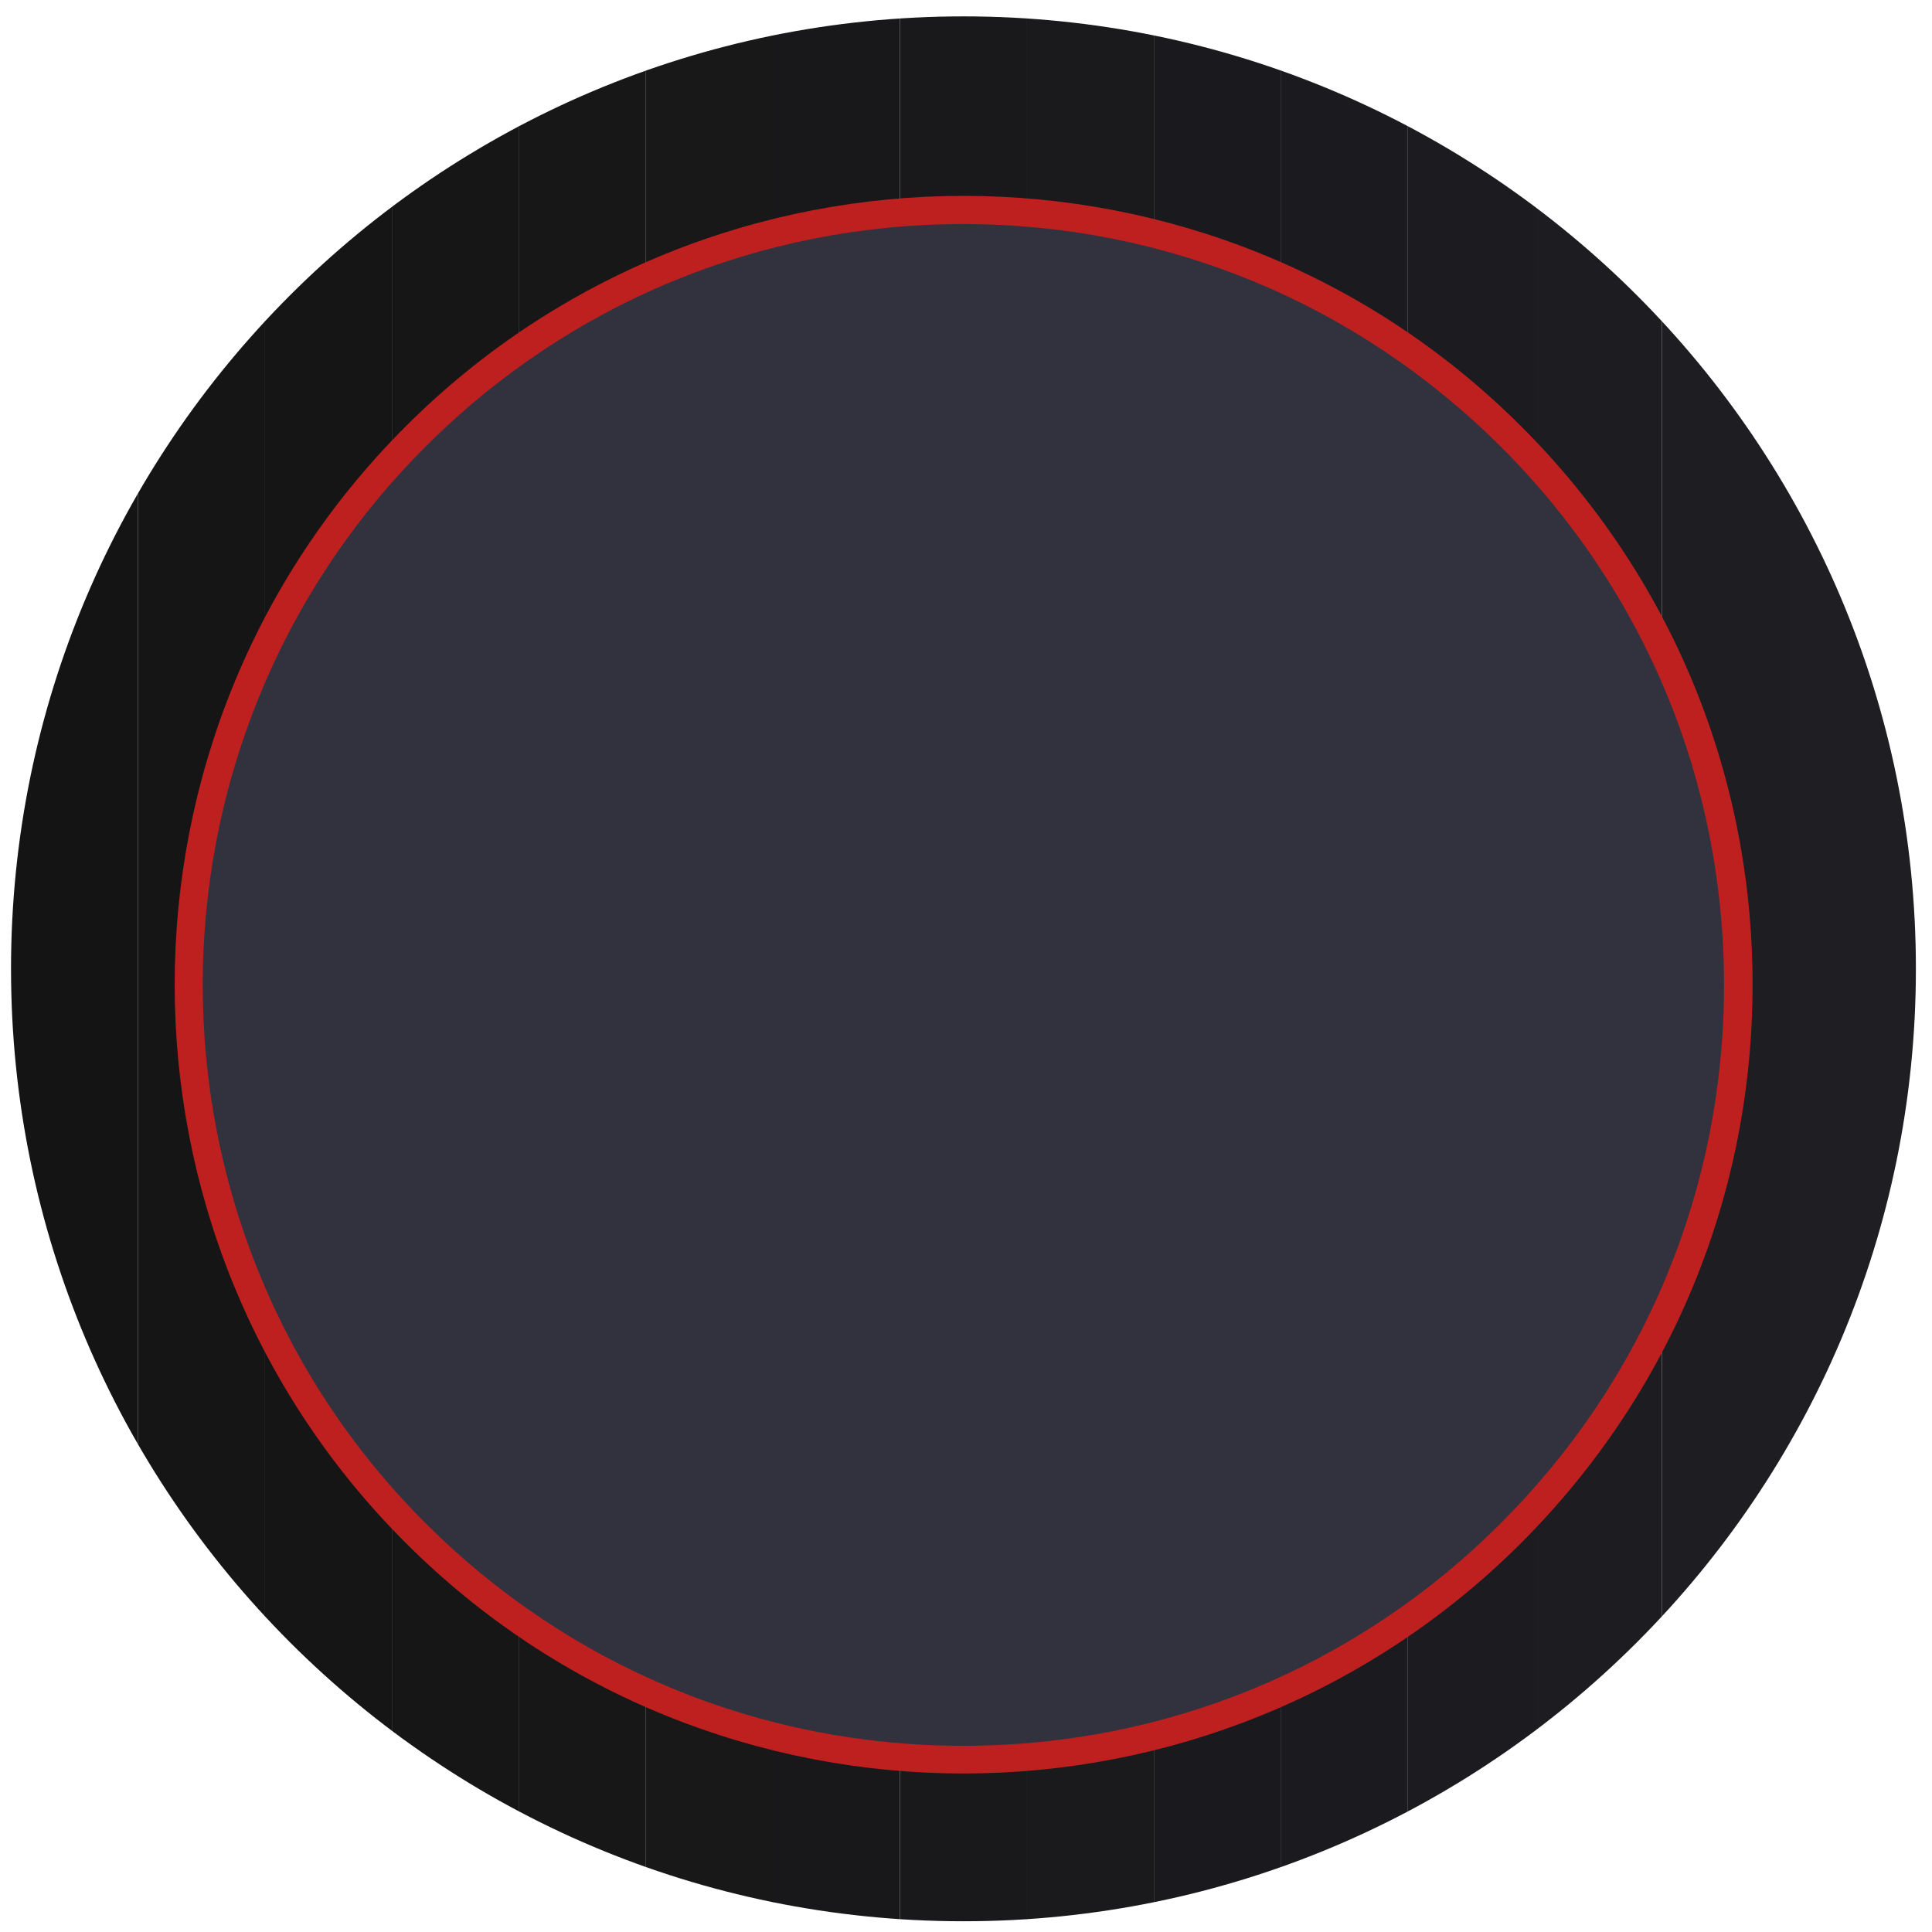
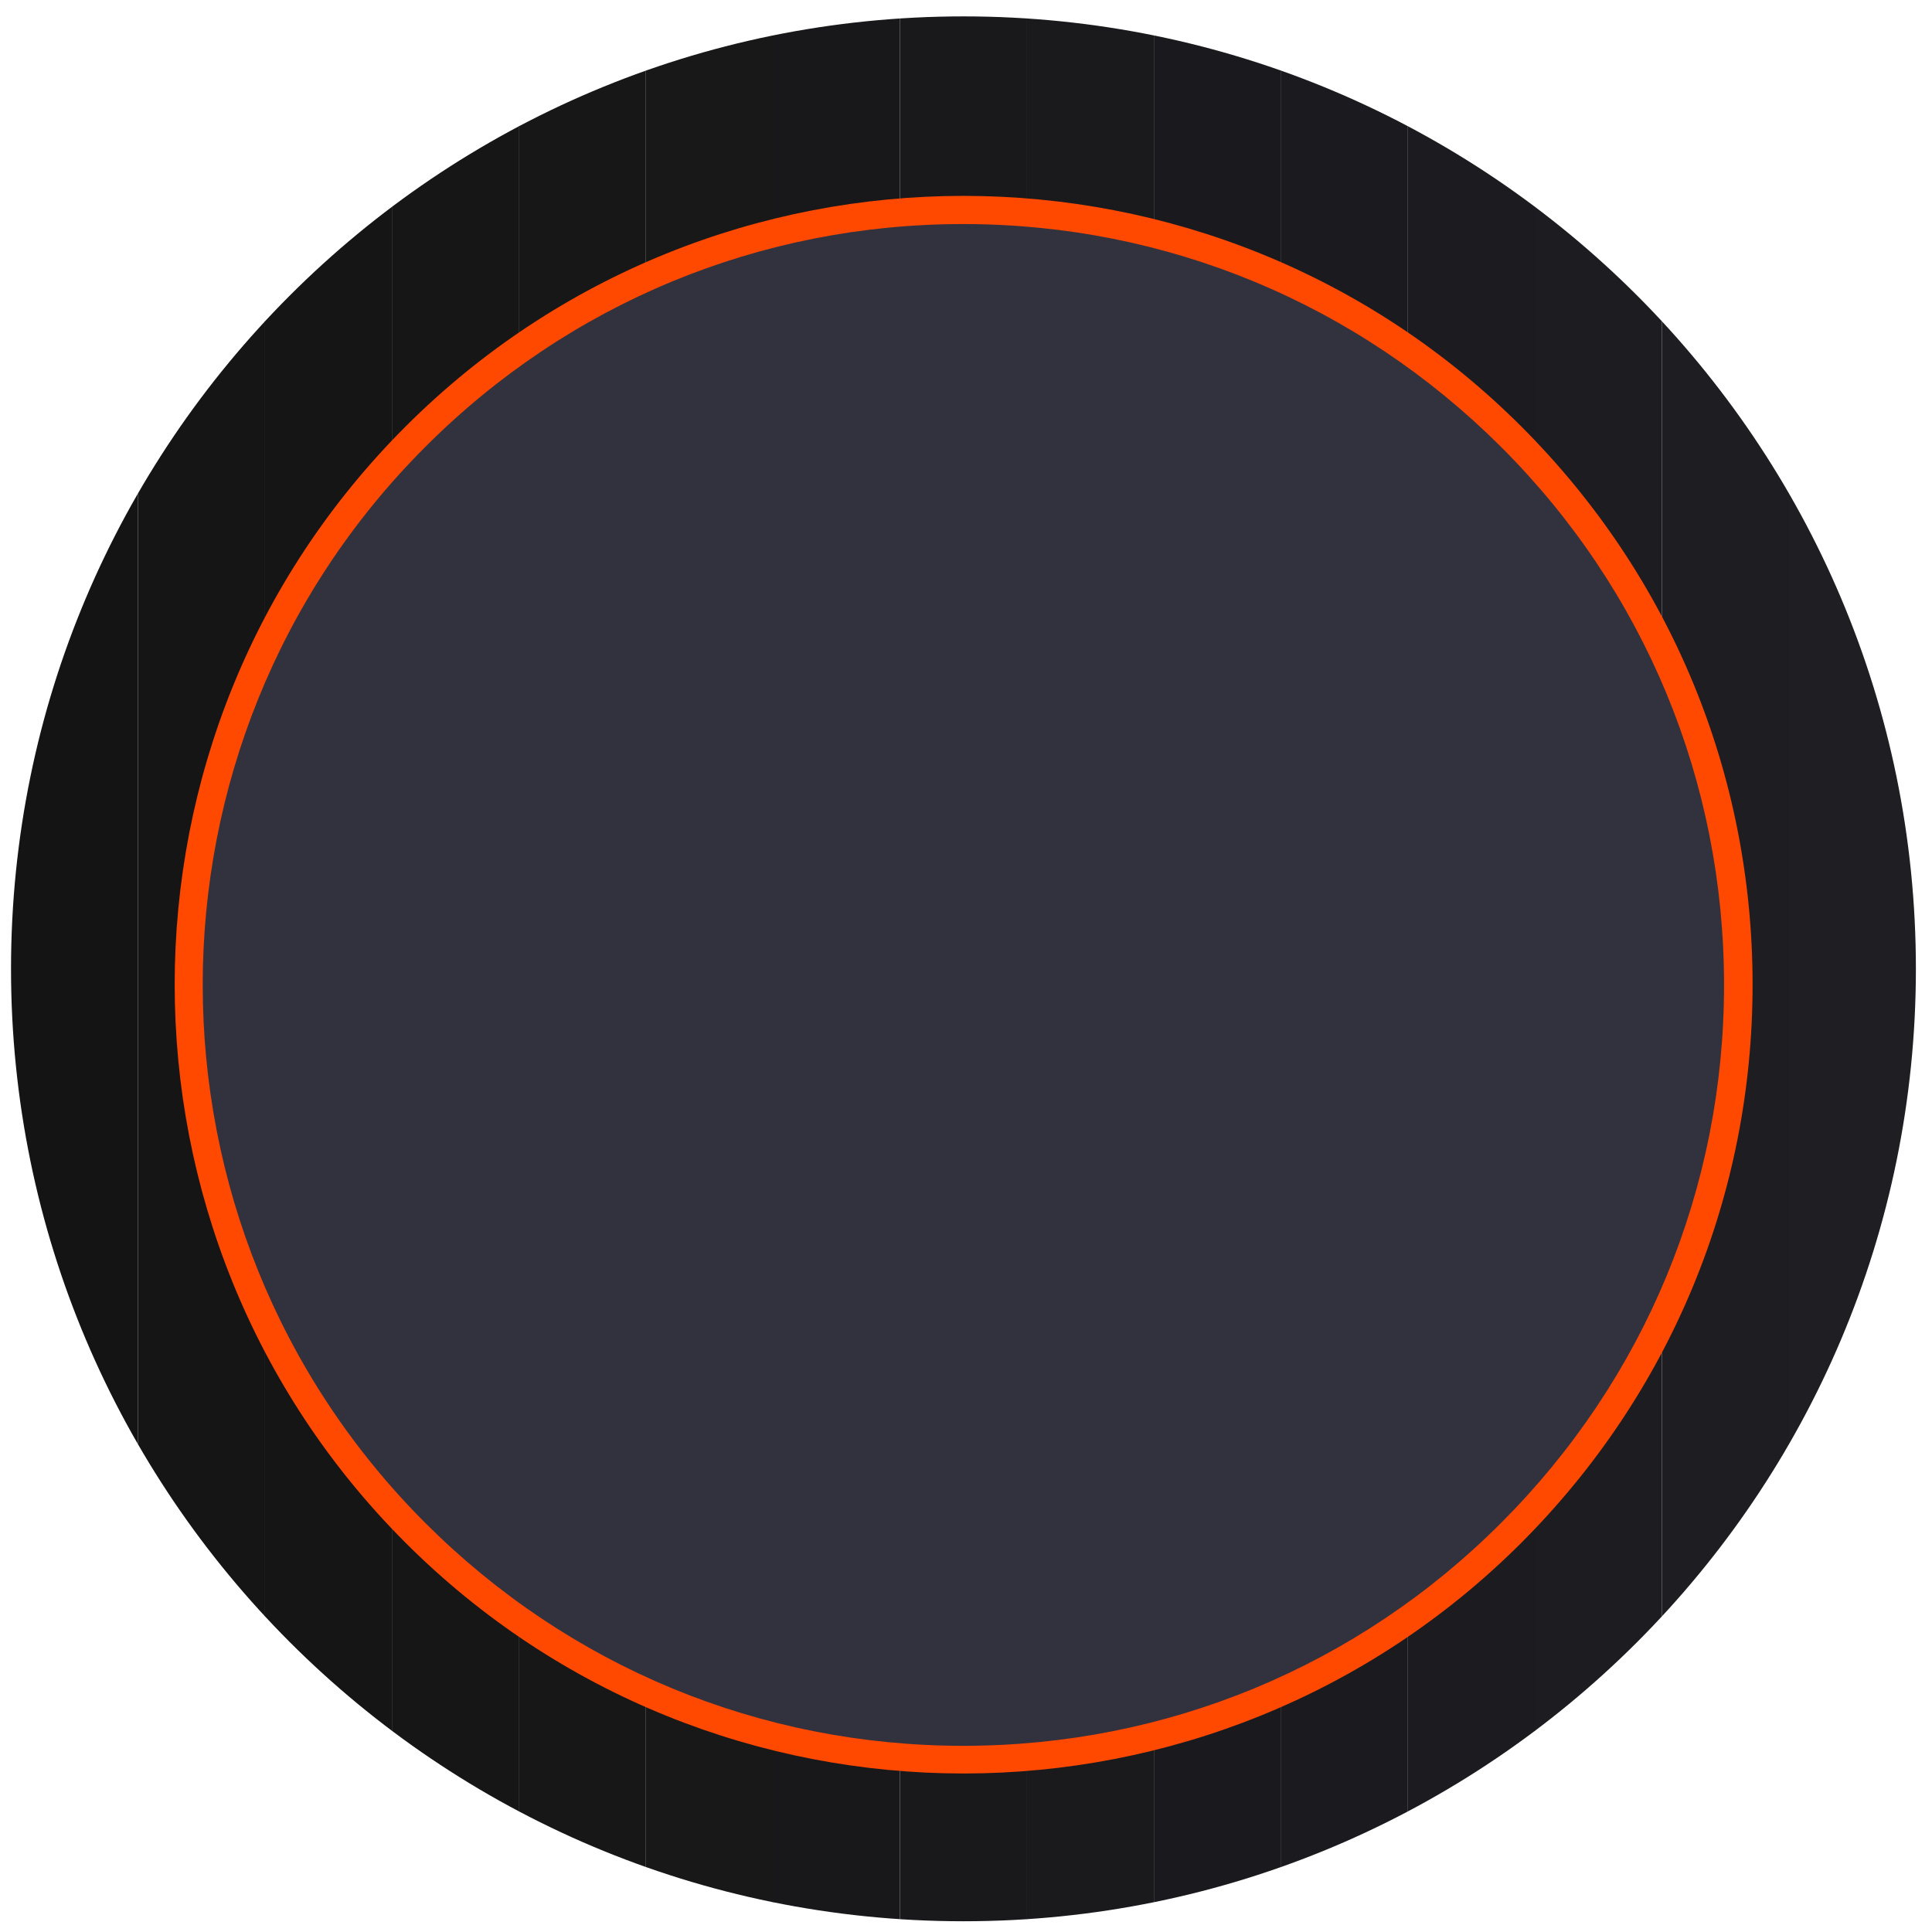
<svg xmlns="http://www.w3.org/2000/svg" id="Layer_1" width="68.38" height="68.38" viewBox="0 0 68.38 68.38">
  <defs>
    <clipPath id="clippath">
      <circle cx="34.1" cy="34.29" r="33.71" fill="none" />
    </clipPath>
  </defs>
  <g clip-path="url(#clippath)">
    <rect x=".38" y=".57" width="0" height="67.43" fill="#141414" />
    <rect x=".38" y=".57" width="4.5" height="67.43" fill="#141414" />
    <rect x="4.88" y=".57" width="4.5" height="67.43" fill="#151515" />
    <rect x="9.37" y=".57" width="4.5" height="67.43" fill="#151516" />
    <rect x="13.87" y=".57" width="4.5" height="67.43" fill="#161617" />
    <rect x="18.36" y=".57" width="4.5" height="67.43" fill="#171718" />
    <rect x="22.86" y=".57" width="4.5" height="67.43" fill="#181819" />
    <rect x="27.35" y=".57" width="4.5" height="67.43" fill="#18181a" />
    <rect x="31.85" y=".57" width="4.5" height="67.43" fill="#19191c" />
    <rect x="36.34" y=".57" width="4.5" height="67.43" fill="#1a1a1d" />
    <rect x="40.84" y=".57" width="4.5" height="67.43" fill="#1a1a1e" />
    <rect x="45.33" y=".57" width="4.5" height="67.43" fill="#1b1b1f" />
    <rect x="49.83" y=".57" width="4.5" height="67.43" fill="#1c1c20" />
    <rect x="54.32" y=".57" width="4.5" height="67.43" fill="#1d1d21" />
    <rect x="58.82" y=".57" width="4.5" height="67.43" fill="#1d1d22" />
    <rect x="63.31" y=".57" width="4.5" height="67.43" fill="#1e1e23" />
    <rect x="67.81" y=".57" width="0" height="67.43" fill="#1e1e23" />
  </g>
  <circle cx="34.1" cy="34.86" r="27.43" fill="#32323f" />
-   <path d="M34.1,62.77c-7.15,0-14.3-2.72-19.75-8.17-10.89-10.89-10.89-28.61,0-39.5h0c10.89-10.89,28.61-10.89,39.5,0,5.28,5.28,8.18,12.29,8.18,19.75s-2.91,14.47-8.18,19.75c-5.44,5.44-12.6,8.17-19.75,8.17ZM15.05,15.82h0c-10.5,10.5-10.5,27.58,0,38.08,5.09,5.09,11.85,7.89,19.04,7.89s13.96-2.8,19.04-7.89c5.09-5.09,7.89-11.85,7.89-19.04s-2.8-13.96-7.89-19.04-11.85-7.89-19.04-7.89-13.96,2.8-19.04,7.89Z" fill="#be201f" />
+   <path d="M34.1,62.77c-7.15,0-14.3-2.72-19.75-8.17-10.89-10.89-10.89-28.61,0-39.5h0c10.89-10.89,28.61-10.89,39.5,0,5.28,5.28,8.18,12.29,8.18,19.75s-2.91,14.47-8.18,19.75c-5.44,5.44-12.6,8.17-19.75,8.17ZM15.05,15.82h0c-10.5,10.5-10.5,27.58,0,38.08,5.09,5.09,11.85,7.89,19.04,7.89s13.96-2.8,19.04-7.89c5.09-5.09,7.89-11.85,7.89-19.04s-2.8-13.96-7.89-19.04-11.85-7.89-19.04-7.89-13.96,2.8-19.04,7.89Z" fill="#FF4800" />
</svg>
